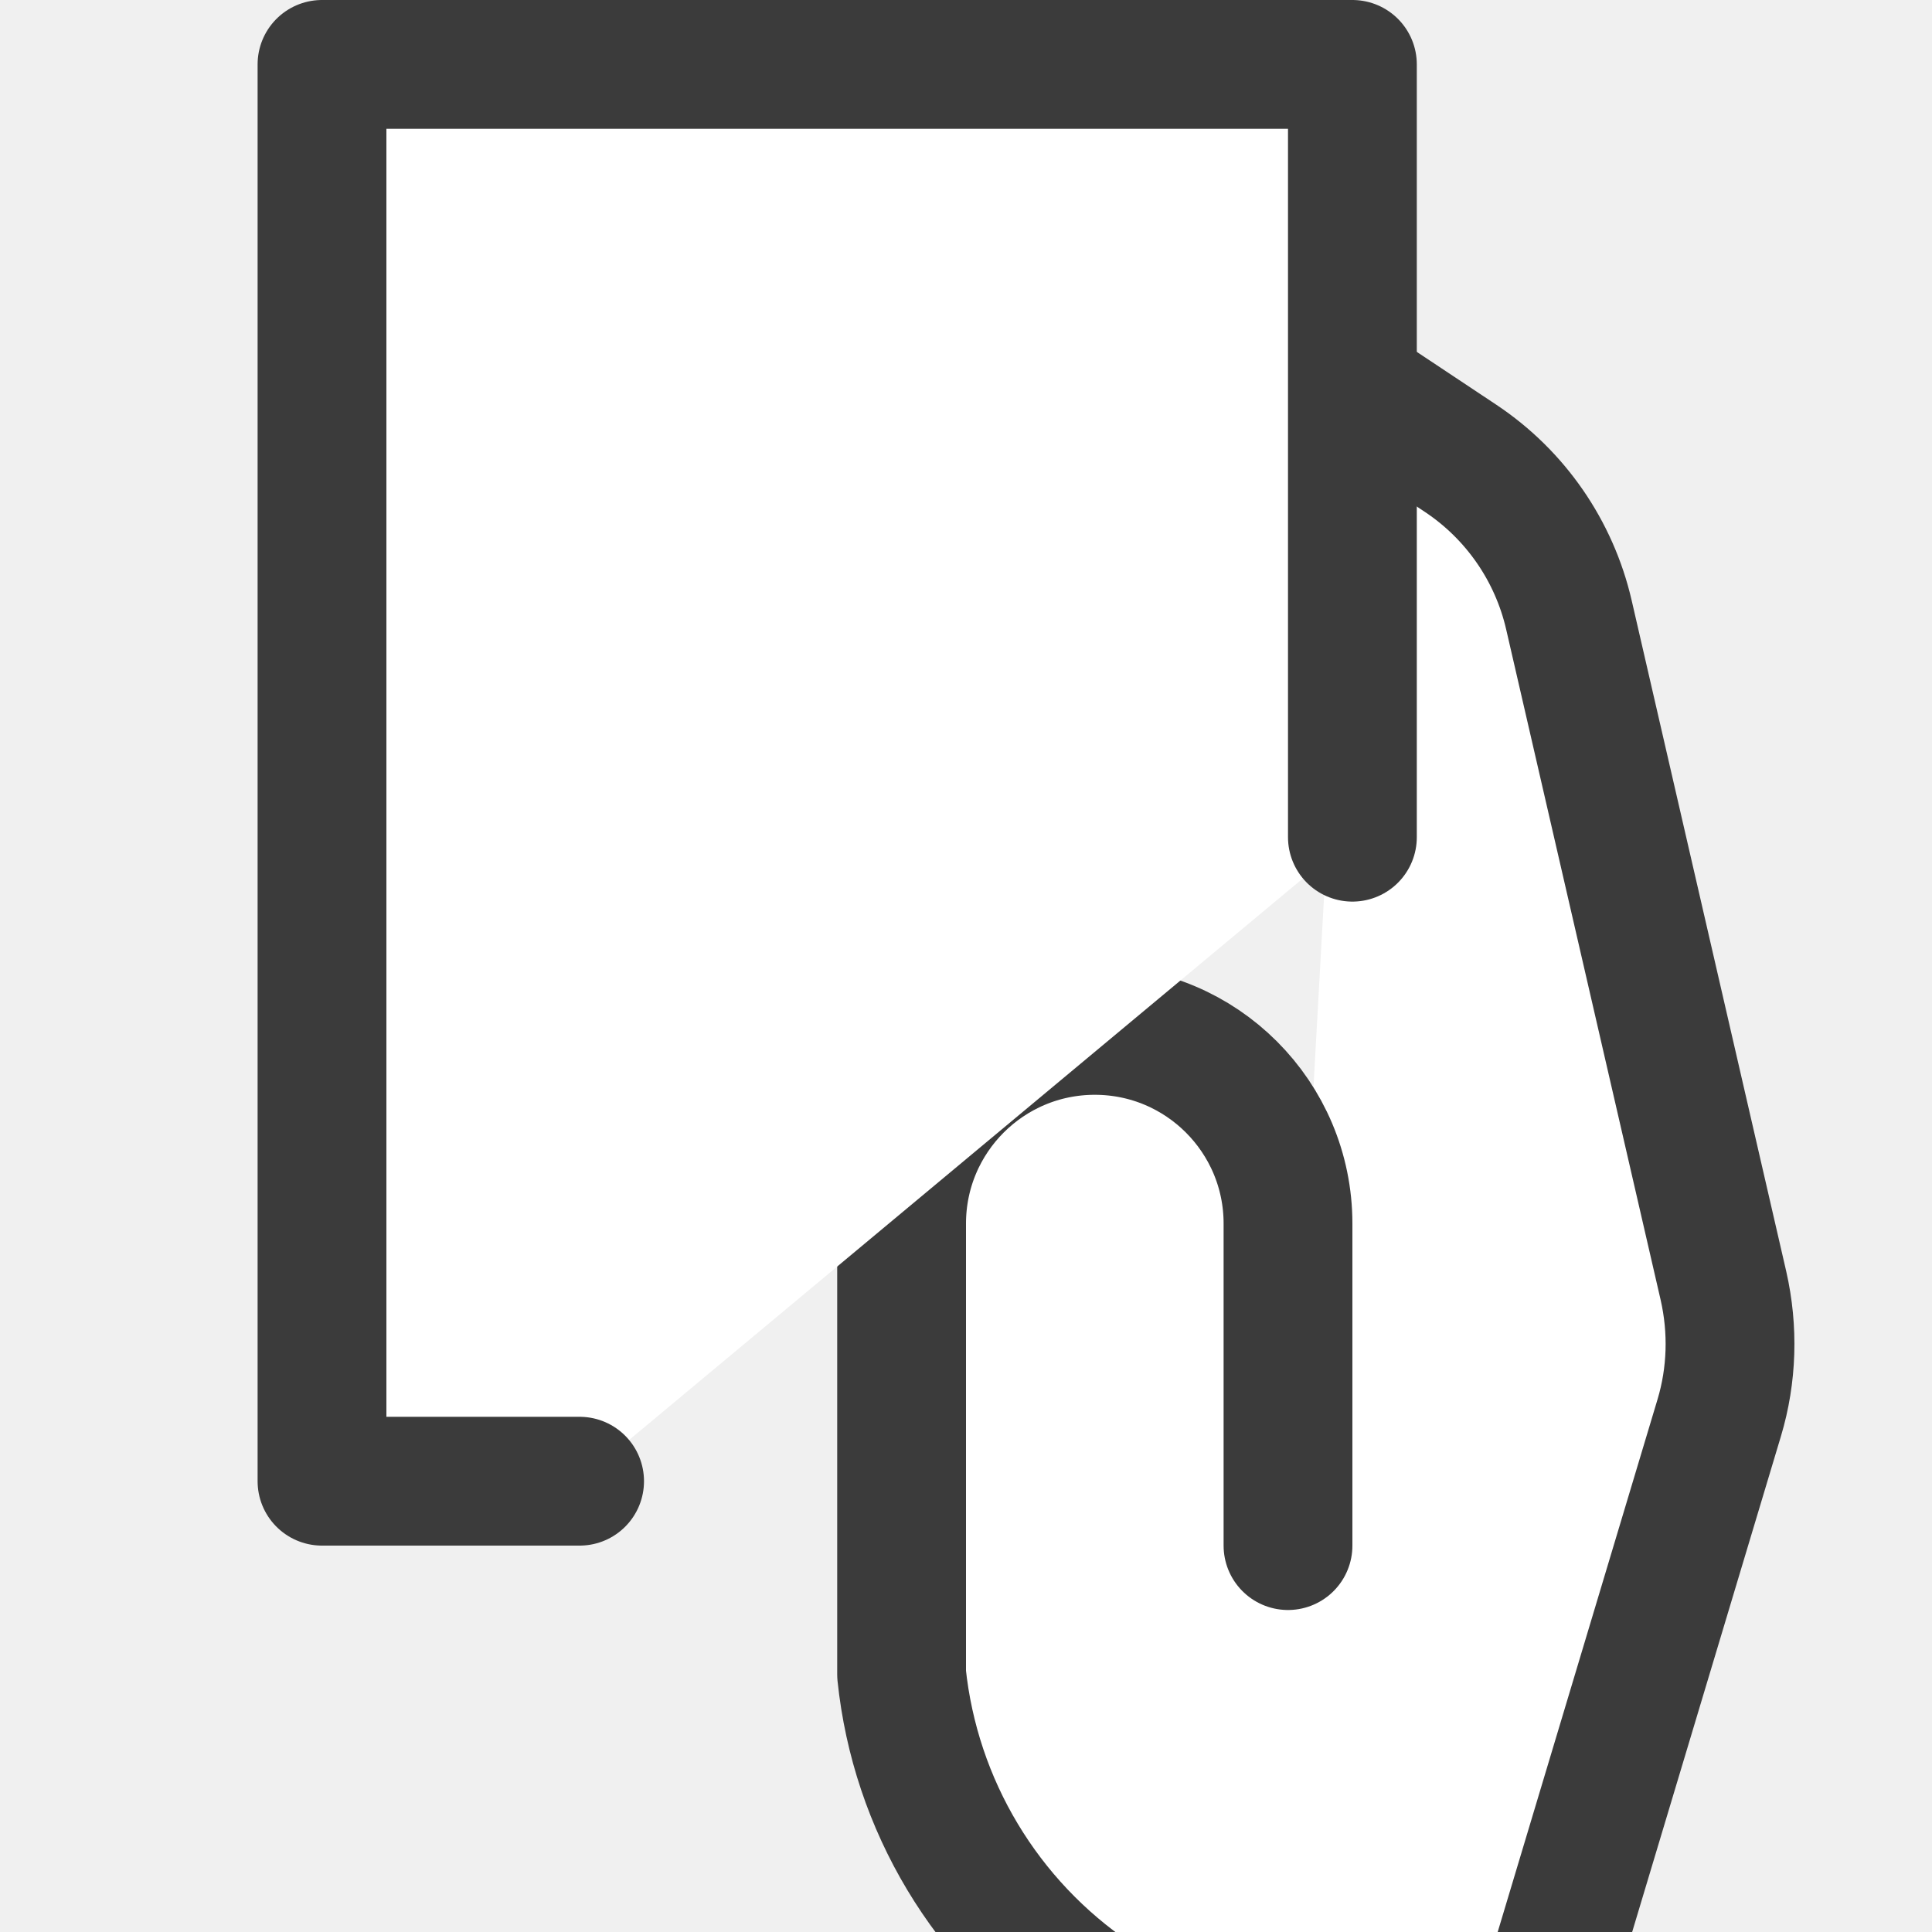
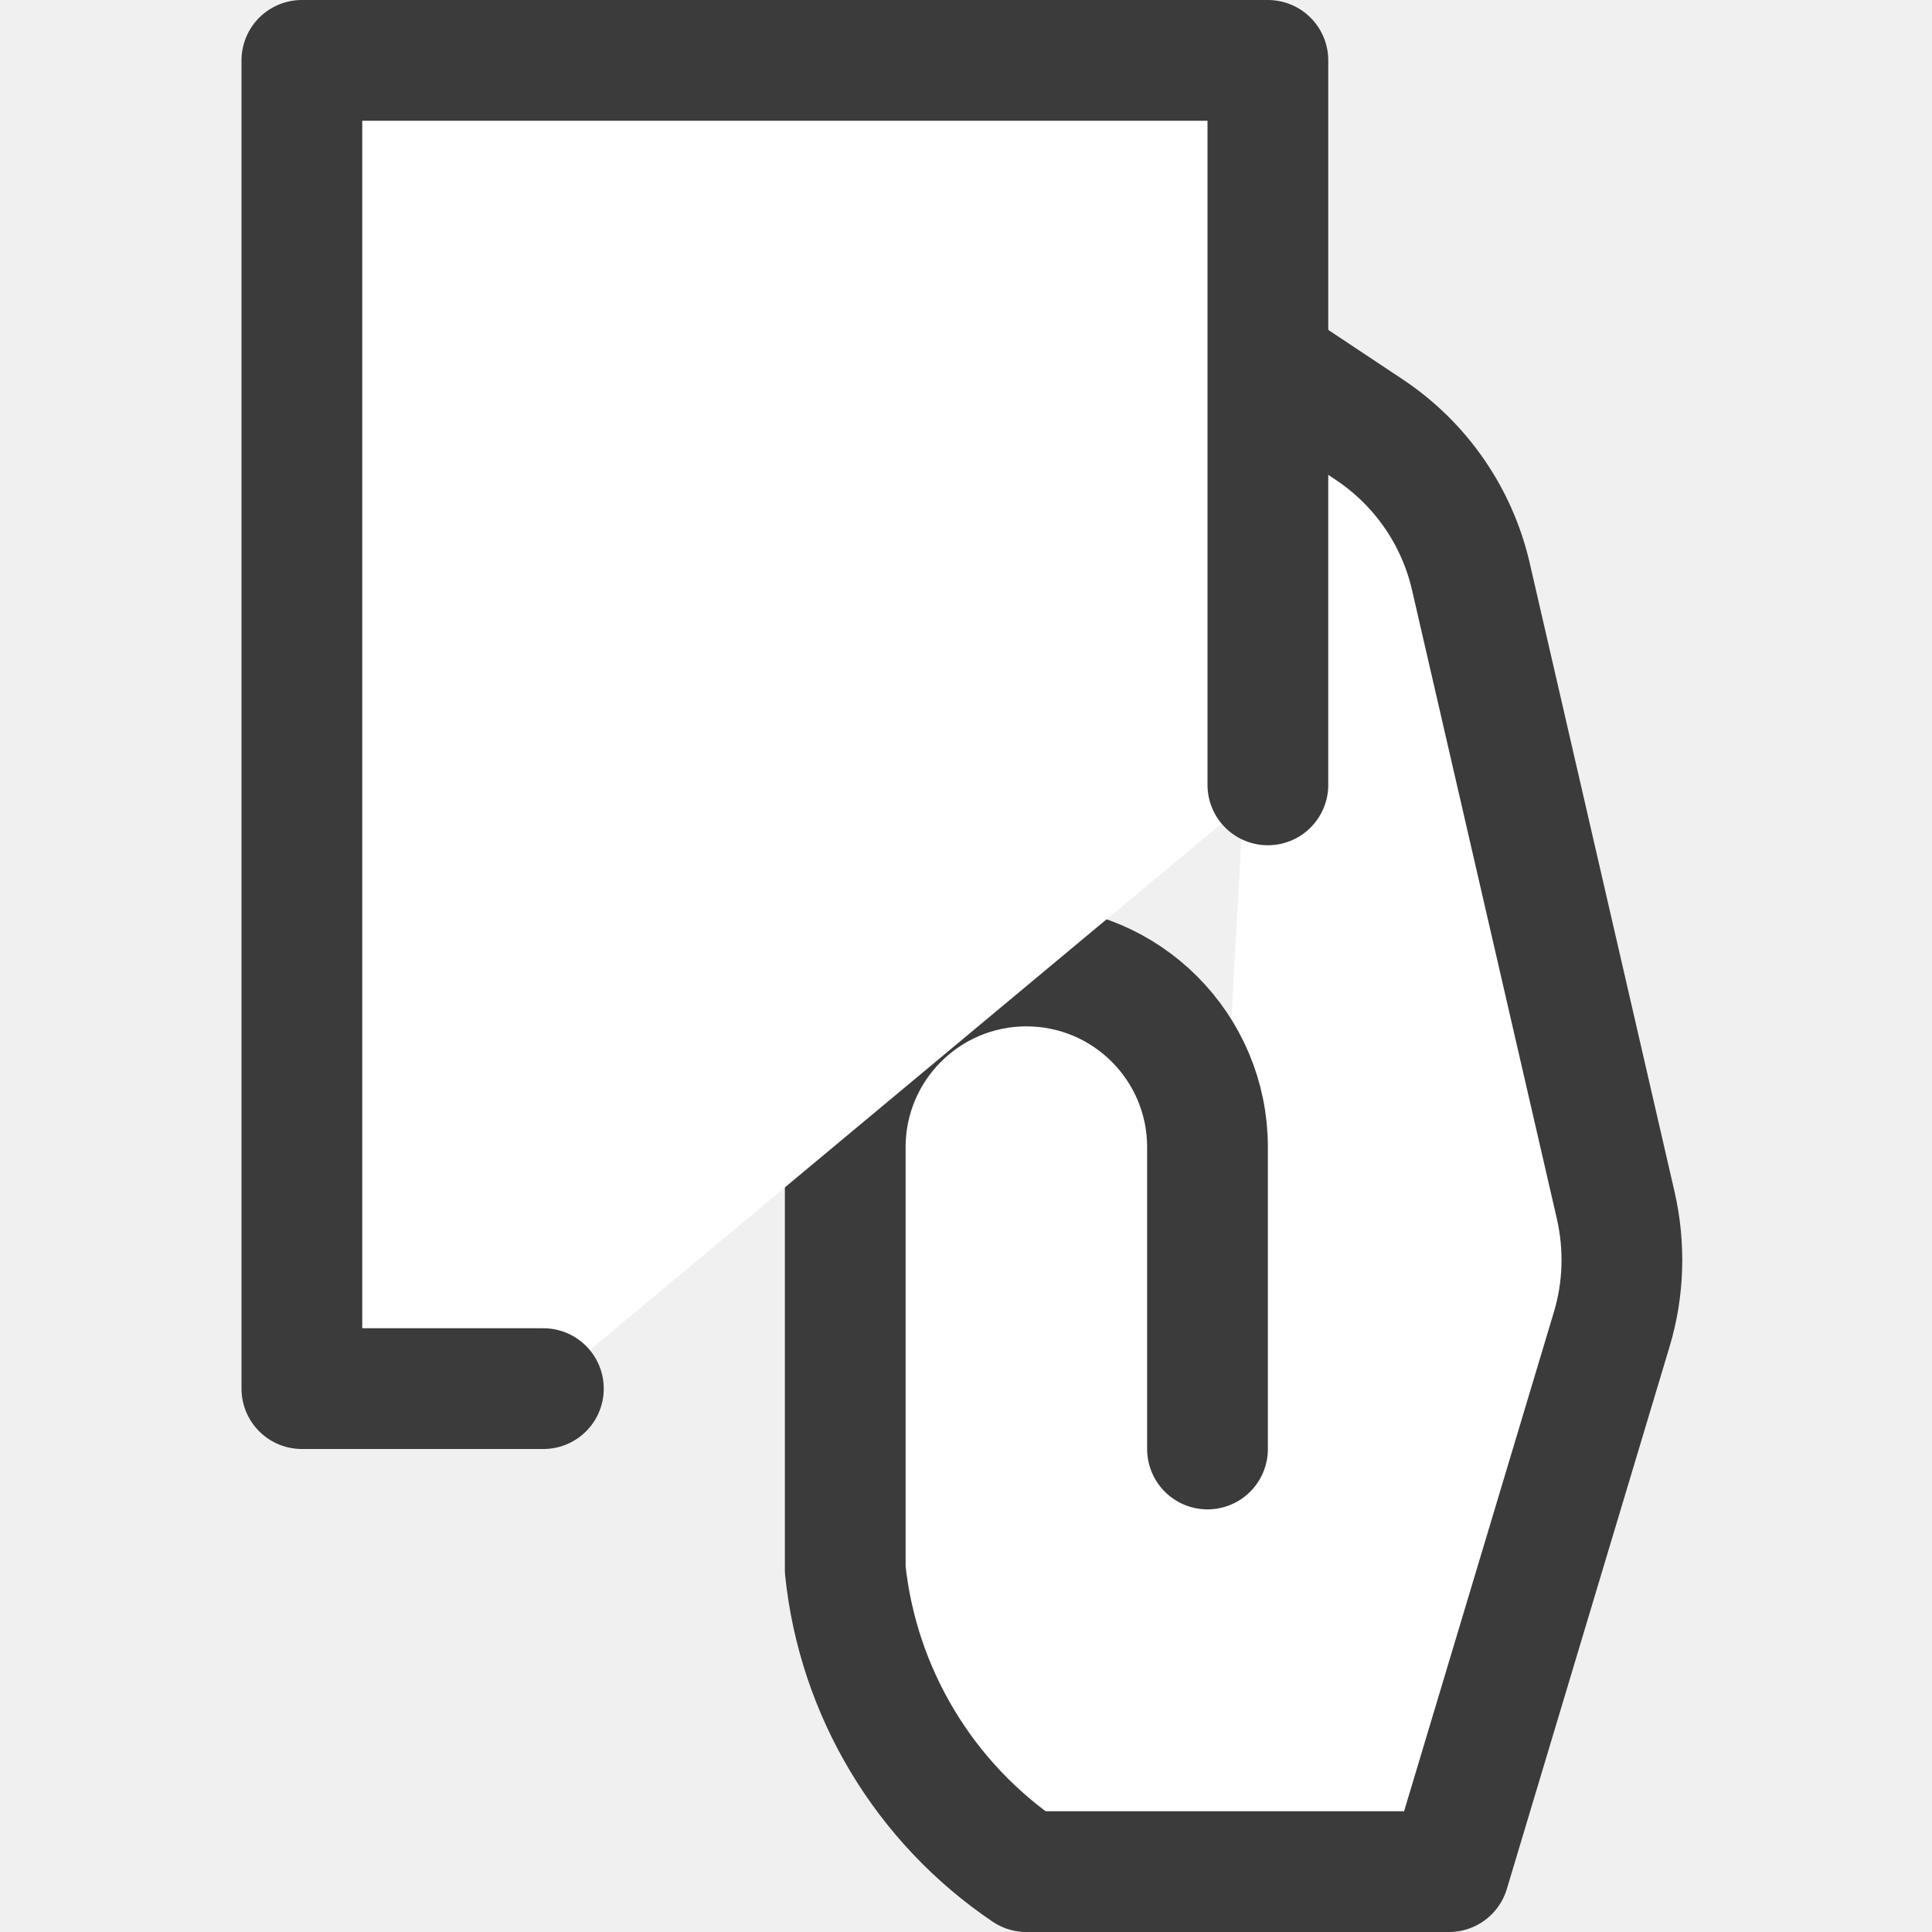
- <svg xmlns="http://www.w3.org/2000/svg" width="15" height="15" fill="white">
+ <svg xmlns="http://www.w3.org/2000/svg" width="16" height="16" fill="white">
  <path stroke="#3B3B3B" stroke-linecap="round" stroke-linejoin="round" d="M10 12V9.5A1.5 1.5 0 0 0 8.5 8v0A1.5 1.5 0 0 0 7 9.5V13a3.448 3.448 0 0 0 1.5 2.5H12l1.348-4.492c.1-.333.11-.686.033-1.025l-1.2-5.209a2 2 0 0 0-.84-1.215L10.5 3" />
  <path stroke="#3B3B3B" stroke-linecap="round" stroke-linejoin="round" d="M10.5 6.5v-6h-8v11h2" />
</svg>
